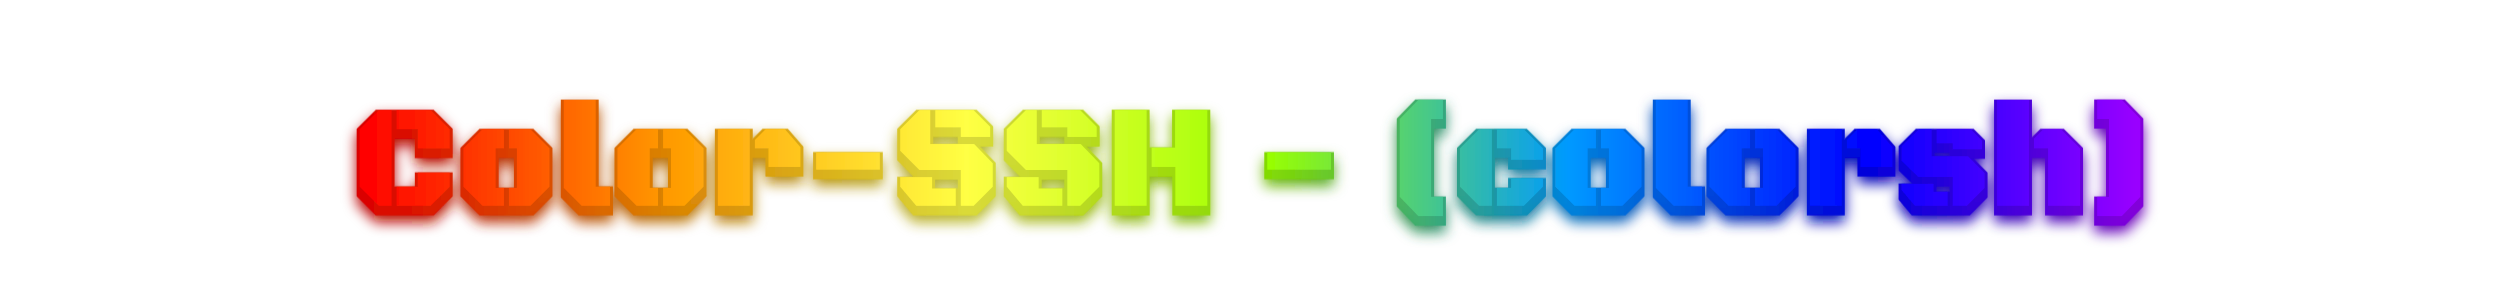
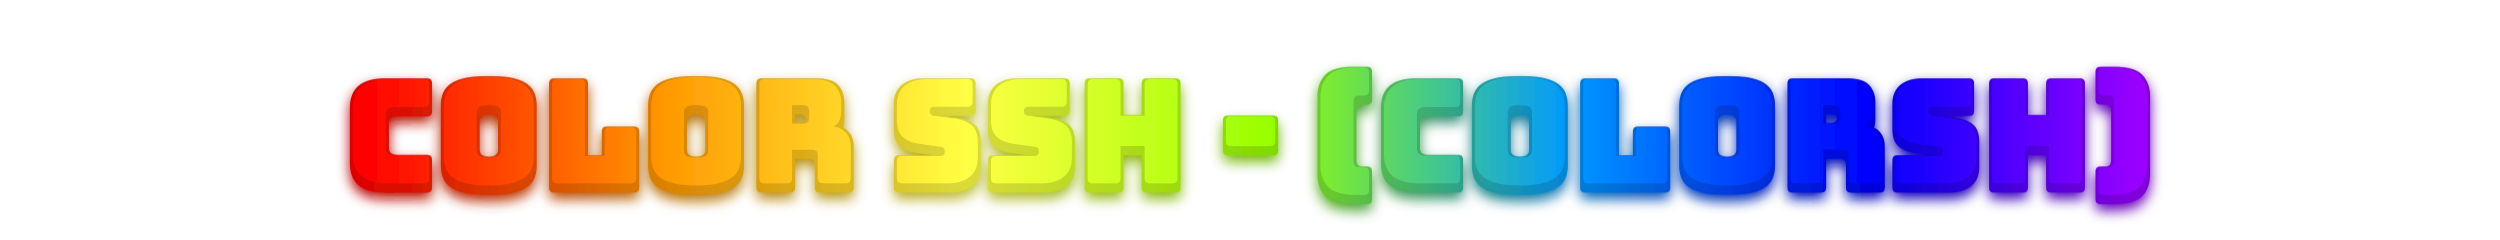
- <svg xmlns="http://www.w3.org/2000/svg" width="1083.144px" height="128px" viewBox="-291.572 11 1083.144 128" style="background: rgba(0, 0, 0, 0);" preserveAspectRatio="xMidYMid">
+ <svg xmlns="http://www.w3.org/2000/svg" width="1174.419px" height="112.4px" viewBox="-337.209 18.8 1174.419 112.4" style="background: none;" preserveAspectRatio="xMidYMid">
  <defs>
    <linearGradient id="editing-rainbow-gradient" x1="0" x2="1" y1="0.5" y2="0.5" gradientUnits="objectBoundingBox">
      <stop offset="0.00" stop-color="#f00" />
      <stop offset="0.17" stop-color="#f90" />
      <stop offset="0.34" stop-color="#ff4" />
      <stop offset="0.51" stop-color="#9f0" />
      <stop offset="0.68" stop-color="#09f" />
      <stop offset="0.85" stop-color="#00f" />
-       <stop offset="1.00" stop-color="#90f" />
+       <stop offset="1.00" stop-color="#9900ff" />
    </linearGradient>
    <filter id="editing-rainbow" x="-100%" y="-100%" width="300%" height="300%">
      <feMorphology operator="dilate" radius="1,2" in="SourceGraphic" result="dilate" />
      <feColorMatrix in="dilate" result="color" type="matrix" values="0.7 0 0 0 0  0 0.7 0 0 0  0 0 0.7 0 0  0 0 0 1 0" />
      <feOffset dy="2" result="offset" />
      <feGaussianBlur stdDeviation="3" />
      <feOffset dy="3" />
      <feColorMatrix result="blur" type="matrix" values="0.7 0 0 0 0  0 0.7 0 0 0  0 0 0.7 0 0  0 0 0 1 0" />
      <feMerge>
        <feMergeNode in="blur" />
        <feMergeNode in="offset" />
        <feMergeNode in="SourceGraphic" />
      </feMerge>
    </filter>
  </defs>
  <g filter="url(#editing-rainbow)">
-     <g transform="translate(-138.765, 100.175)">
-       <path d="M16.84-41.47L16.84 0L11.34 0L3.03-8.28L3.03-33.19L11.34-41.47L16.84-41.47ZM28.22-33.19L19.03-33.19L19.03-41.47L33.75-41.47L42.03-33.19L42.03-24.84L28.22-24.84L28.22-33.19ZM33.75 0L19.03 0L19.03-8.28L28.22-8.28L28.22-14.34L42.03-14.34L42.03-8.28L33.75 0ZM85.25-24.91L85.25-8.28L76.97 0L67.72 0L67.72-7.75L71.16-7.75L71.16-24.91L67.72-24.91L67.72-33.19L76.97-33.19L85.25-24.91ZM61.94-24.91L61.94-7.75L65.53-7.75L65.53 0L56.25 0L47.97-8.28L47.97-24.91L56.25-33.19L65.53-33.19L65.53-24.91L61.94-24.91ZM111.47-8.28L111.47 0L99.22 0L91.47-7.75L91.47-45.84L105.28-45.84L105.28-8.28L111.47-8.28ZM152-24.91L152-8.28L143.72 0L134.47 0L134.47-7.75L137.91-7.75L137.91-24.91L134.47-24.91L134.47-33.19L143.72-33.19L152-24.91ZM128.69-24.91L128.69-7.75L132.28-7.75L132.28 0L123 0L114.72-8.28L114.72-24.91L123-33.19L132.28-33.19L132.28-24.91L128.69-24.91ZM180.13-16.84L180.13-24.91L174.25-24.91L174.25-28.53L178.88-33.19L187.25-33.19L193.97-25.44L193.97-16.84L180.13-16.84ZM172.03 0L158.22 0L158.22-33.19L172.03-33.19L172.03 0ZM200.78-15.66L200.78-23.13L228.38-23.13L228.38-15.66L200.78-15.66ZM269.03 0L263.47 0L263.47-15.53L245.53-15.53L237.22-23.84L237.22-33.19L245.53-41.47L250.22-41.47L250.22-26.75L269.28-26.75L277.31-18.44L277.31-8.28L269.03 0ZM263.47-34L252.41-34L252.41-41.47L269-41.47L276.19-34.25L276.19-29.84L263.47-29.84L263.47-34ZM237.22-8.28L237.22-12.44L251.03-12.44L251.03-7.50L261.28-7.50L261.28 0L244.19 0L237.22-8.28ZM315.19 0L309.63 0L309.63-15.53L291.69-15.53L283.38-23.84L283.38-33.19L291.69-41.47L296.38-41.47L296.38-26.75L315.44-26.75L323.47-18.44L323.47-8.28L315.19 0ZM309.63-34L298.56-34L298.56-41.47L315.16-41.47L322.34-34.25L322.34-29.84L309.63-29.84L309.63-34ZM283.38-8.28L283.38-12.44L297.19-12.44L297.19-7.50L307.44-7.50L307.44 0L290.34 0L283.38-8.28ZM356.31-25.16L356.31-41.47L370.25-41.47L370.25 0L356.41 0L356.41-16.84L346.16-16.84L346.16-25.16L356.31-25.16ZM343.97-41.47L343.97 0L330.16 0L330.16-41.47L343.97-41.47ZM396.25-15.66L396.25-23.13L423.84-23.13L423.84-15.66L396.25-15.66ZM467.22-37.63L467.22-3.88L472.34-3.88L472.34 4.44L461.69 4.44L453.66-3.88L453.66-37.63L461.69-45.91L472.34-45.91L472.34-37.63L467.22-37.63ZM493.56-33.19L493.56 0L488.03 0L479.75-8.28L479.75-24.91L488.03-33.19L493.56-33.19ZM501.88-24.91L495.75-24.91L495.75-33.19L507.41-33.19L515.69-24.91L515.69-19.94L501.88-19.94L501.88-24.91ZM507.41 0L495.75 0L495.75-7.75L501.88-7.75L501.88-11.91L515.69-11.91L515.69-8.28L507.41 0ZM558.38-24.91L558.38-8.28L550.09 0L540.84 0L540.84-7.75L544.28-7.75L544.28-24.91L540.84-24.91L540.84-33.19L550.09-33.19L558.38-24.91ZM535.06-24.91L535.06-7.75L538.66-7.75L538.66 0L529.38 0L521.09-8.28L521.09-24.91L529.38-33.19L538.66-33.19L538.66-24.91L535.06-24.91ZM584.59-8.28L584.59 0L572.34 0L564.59-7.75L564.59-45.84L578.41-45.84L578.41-8.28L584.59-8.28ZM625.13-24.91L625.13-8.28L616.84 0L607.59 0L607.59-7.75L611.03-7.75L611.03-24.91L607.59-24.91L607.59-33.19L616.84-33.19L625.13-24.91ZM601.81-24.91L601.81-7.75L605.41-7.75L605.41 0L596.13 0L587.84-8.28L587.84-24.91L596.13-33.19L605.41-33.19L605.41-24.91L601.81-24.91ZM653.25-16.84L653.25-24.91L647.38-24.91L647.38-28.53L652-33.19L660.38-33.19L667.09-25.44L667.09-16.84L653.25-16.84ZM645.16 0L631.34 0L631.34-33.19L645.16-33.19L645.16 0ZM671.09-25.75L678.56-33.19L684.09-33.19L684.09-21.47L699.84-21.47L707.03-14.22L707.03-7.75L699.31 0L693.22 0L693.22-12.53L678.28-12.53L671.09-19.44L671.09-25.75ZM684.91-9.50L684.91-6.09L691.03-6.09L691.03 0L676.81-0.03L671.06-6.84L671.06-9.50L684.91-9.50ZM693.22-24.50L693.22-27.09L686.28-27.09L686.28-33.19L700.97-33.19L705.91-28.25L705.91-24.50L693.22-24.50ZM712.44 0L712.44-45.84L726.25-45.84L726.25 0L712.44 0ZM734.53 0L734.53-24.91L728.44-24.91L728.44-29.09L732.50-33.19L740.06-33.19L748.38-24.91L748.38 0L734.53 0ZM760.94-37.63L760.94-3.88L755.81-3.88L755.81 4.44L766.47 4.44L774.50-3.88L774.50-37.63L766.47-45.91L755.81-45.91L755.81-37.63L760.94-37.63Z" fill="url(#editing-rainbow-gradient)" />
+     <g transform="translate(-175.37, 104.92)">
+       <path d="M37.26 0L37.26 0L20.67 0L20.67 0Q12.17 0 8.06-3.40L8.06-3.40L8.06-3.40Q3.94-6.80 3.94-13.87L3.94-13.87L3.94-35.02L3.94-35.02Q3.94-42.09 8.06-45.53L8.06-45.53L8.06-45.53Q12.17-48.96 20.67-48.96L20.67-48.96L37.26-48.96L37.26-48.96Q38.56-48.96 39.13-48.38L39.13-48.38L39.13-48.38Q39.71-47.80 39.71-46.51L39.71-46.51L39.71-38.28L39.71-38.28Q39.71-36.99 39.13-36.41L39.13-36.41L39.13-36.41Q38.56-35.84 37.26-35.84L37.26-35.84L23.60-35.84L23.60-35.84Q21.49-35.84 20.47-34.99L20.47-34.99L20.47-34.99Q19.45-34.14 19.45-32.44L19.45-32.44L19.45-16.25L19.45-16.25Q19.45-14.55 20.47-13.77L20.47-13.77L20.47-13.77Q21.49-12.99 23.60-12.99L23.60-12.99L37.26-12.99L37.26-12.99Q38.56-12.99 39.13-12.41L39.13-12.41L39.13-12.41Q39.71-11.83 39.71-10.54L39.71-10.54L39.71-2.45L39.71-2.45Q39.71-1.16 39.13-0.58L39.13-0.58L39.13-0.58Q38.56 0 37.26 0ZM88.88-36.04L88.88-12.85L88.88-12.85Q88.88-9.72 87.96-7.17L87.96-7.17L87.96-7.17Q87.04-4.62 84.69-2.82L84.69-2.82L84.69-2.82Q82.35-1.02 78.23 0L78.23 0L78.23 0Q74.12 1.02 67.80 1.02L67.80 1.02L67.80 1.02Q61.47 1.02 57.32 0L57.32 0L57.32 0Q53.18-1.02 50.83-2.82L50.83-2.82L50.83-2.82Q48.48-4.62 47.57-7.17L47.57-7.17L47.57-7.17Q46.65-9.72 46.65-12.85L46.65-12.85L46.65-36.04L46.65-36.04Q46.65-39.17 47.57-41.72L47.57-41.72L47.57-41.72Q48.48-44.27 50.83-46.10L50.83-46.10L50.83-46.10Q53.18-47.94 57.32-48.96L57.32-48.96L57.32-48.96Q61.47-49.98 67.80-49.98L67.80-49.98L67.80-49.98Q74.12-49.98 78.23-48.96L78.23-48.96L78.23-48.96Q82.35-47.94 84.69-46.10L84.69-46.10L84.69-46.10Q87.04-44.27 87.96-41.72L87.96-41.72L87.96-41.72Q88.88-39.17 88.88-36.04L88.88-36.04ZM62.08-33.59L62.08-15.30L62.08-15.30Q62.08-13.94 63.10-13.02L63.10-13.02L63.10-13.02Q64.12-12.10 67.80-12.10L67.80-12.10L67.80-12.10Q71.47-12.10 72.49-13.02L72.49-13.02L72.49-13.02Q73.51-13.94 73.51-15.30L73.51-15.30L73.51-33.59L73.51-33.59Q73.51-34.88 72.49-35.80L72.49-35.80L72.49-35.80Q71.47-36.72 67.80-36.72L67.80-36.72L67.80-36.72Q64.12-36.72 63.10-35.80L63.10-35.80L63.10-35.80Q62.08-34.88 62.08-33.59L62.08-33.59ZM134.57 0L134.57 0L99.96 0L99.96 0Q98.67 0 98.09-0.58L98.09-0.58L98.09-0.58Q97.51-1.16 97.51-2.45L97.51-2.45L97.51-46.51L97.51-46.51Q97.51-47.80 98.09-48.38L98.09-48.38L98.09-48.38Q98.67-48.96 99.96-48.96L99.96-48.96L110.50-48.96L110.50-48.96Q111.79-48.96 112.37-48.38L112.37-48.38L112.37-48.38Q112.95-47.80 112.95-46.51L112.95-46.51L112.95-12.85L122.26-12.85L122.26-23.87L122.26-23.87Q122.26-25.16 122.84-25.74L122.84-25.74L122.84-25.74Q123.42-26.32 124.71-26.32L124.71-26.32L134.57-26.32L134.57-26.32Q135.86-26.32 136.44-25.74L136.44-25.74L136.44-25.74Q137.02-25.16 137.02-23.87L137.02-23.87L137.02-2.45L137.02-2.45Q137.02-1.16 136.44-0.58L136.44-0.58L136.44-0.58Q135.86 0 134.57 0ZM186.25-36.04L186.25-12.85L186.25-12.85Q186.25-9.72 185.33-7.17L185.33-7.17L185.33-7.17Q184.42-4.62 182.07-2.82L182.07-2.82L182.07-2.82Q179.72-1.02 175.61 0L175.61 0L175.61 0Q171.50 1.02 165.17 1.02L165.17 1.02L165.17 1.02Q158.85 1.02 154.70 0L154.70 0L154.70 0Q150.55-1.02 148.21-2.82L148.21-2.82L148.21-2.82Q145.86-4.62 144.94-7.17L144.94-7.17L144.94-7.17Q144.02-9.72 144.02-12.85L144.02-12.85L144.02-36.04L144.02-36.04Q144.02-39.17 144.94-41.72L144.94-41.72L144.94-41.72Q145.86-44.27 148.21-46.10L148.21-46.10L148.21-46.10Q150.55-47.94 154.70-48.96L154.70-48.96L154.70-48.96Q158.85-49.98 165.17-49.98L165.17-49.98L165.17-49.98Q171.50-49.98 175.61-48.96L175.61-48.96L175.61-48.96Q179.72-47.94 182.07-46.10L182.07-46.10L182.07-46.10Q184.42-44.27 185.33-41.72L185.33-41.72L185.33-41.72Q186.25-39.17 186.25-36.04L186.25-36.04ZM159.46-33.59L159.46-15.30L159.46-15.30Q159.46-13.94 160.48-13.02L160.48-13.02L160.48-13.02Q161.50-12.10 165.17-12.10L165.17-12.10L165.17-12.10Q168.84-12.10 169.86-13.02L169.86-13.02L169.86-13.02Q170.88-13.94 170.88-15.30L170.88-15.30L170.88-33.59L170.88-33.59Q170.88-34.88 169.86-35.80L169.86-35.80L169.86-35.80Q168.84-36.72 165.17-36.72L165.17-36.72L165.17-36.72Q161.50-36.72 160.48-35.80L160.48-35.80L160.48-35.80Q159.46-34.88 159.46-33.59L159.46-33.59ZM215.36-36.72L210.26-36.72L210.26-28.02L215.36-28.02L215.36-28.02Q217.12-28.02 217.74-28.93L217.74-28.93L217.74-28.93Q218.35-29.85 218.35-31.21L218.35-31.21L218.35-33.52L218.35-33.52Q218.35-34.88 217.74-35.80L217.74-35.80L217.74-35.80Q217.12-36.72 215.36-36.72L215.36-36.72ZM207.81 0L207.81 0L197.34 0L197.34 0Q196.04 0 195.47-0.58L195.47-0.58L195.47-0.58Q194.89-1.16 194.89-2.45L194.89-2.45L194.89-46.51L194.89-46.51Q194.89-47.80 195.47-48.38L195.47-48.38L195.47-48.38Q196.04-48.96 197.34-48.96L197.34-48.96L219.98-48.96L219.98-48.96Q227.60-48.96 230.49-45.80L230.49-45.80L230.49-45.80Q233.38-42.64 233.38-37.60L233.38-37.60L233.38-34.48L233.38-34.48Q233.38-31.62 232.53-29.61L232.53-29.61L232.53-29.61Q231.68-27.61 229.57-26.72L229.57-26.72L229.57-26.72Q233.24-26.32 235.52-23.73L235.52-23.73L235.52-23.73Q237.80-21.15 237.80-16.86L237.80-16.86L237.80-2.45L237.80-2.45Q237.80-1.16 237.22-0.58L237.22-0.58L237.22-0.58Q236.64 0 235.35 0L235.35 0L224.81 0L224.81 0Q223.52 0 222.94-0.58L222.94-0.58L222.94-0.58Q222.36-1.16 222.36-2.45L222.36-2.45L222.36-12.85L222.36-12.85Q222.36-14.35 221.78-15.06L221.78-15.06L221.78-15.06Q221.20-15.78 219.78-15.78L219.78-15.78L210.26-15.78L210.26-2.45L210.26-2.45Q210.26-1.16 209.68-0.58L209.68-0.58L209.68-0.58Q209.10 0 207.81 0ZM283.42 0L283.42 0L261.94 0L261.94 0Q260.64 0 260.07-0.58L260.07-0.58L260.07-0.58Q259.49-1.16 259.49-2.45L259.49-2.45L259.49-10.40L259.49-10.40Q259.49-11.70 260.07-12.27L260.07-12.27L260.07-12.27Q260.64-12.85 261.94-12.85L261.94-12.85L280.23-12.85L280.23-12.85Q281.11-12.85 281.55-13.43L281.55-13.43L281.55-13.43Q282.00-14.01 282.00-14.82L282.00-14.82L282.00-14.82Q282.00-15.98 281.55-16.52L281.55-16.52L281.55-16.52Q281.11-17.07 280.23-17.14L280.23-17.14L270.03-18.56L270.03-18.56Q265.27-19.24 262.38-21.69L262.38-21.69L262.38-21.69Q259.49-24.14 259.49-29.85L259.49-29.85L259.49-36.99L259.49-36.99Q259.49-42.77 263.23-45.87L263.23-45.87L263.23-45.87Q266.97-48.96 273.56-48.96L273.56-48.96L292.60-48.96L292.60-48.96Q293.90-48.96 294.47-48.38L294.47-48.38L294.47-48.38Q295.05-47.80 295.05-46.51L295.05-46.51L295.05-38.42L295.05-38.42Q295.05-37.13 294.47-36.55L294.47-36.55L294.47-36.55Q293.90-35.97 292.60-35.97L292.60-35.97L276.76-35.97L276.76-35.97Q275.88-35.97 275.40-35.39L275.40-35.39L275.40-35.39Q274.92-34.82 274.92-33.93L274.92-33.93L274.92-33.93Q274.92-33.05 275.40-32.44L275.40-32.44L275.40-32.44Q275.88-31.82 276.76-31.76L276.76-31.76L286.89-30.40L286.89-30.40Q291.65-29.72 294.58-27.27L294.58-27.27L294.58-27.27Q297.50-24.82 297.50-19.11L297.50-19.11L297.50-11.97L297.50-11.97Q297.50-6.19 293.73-3.09L293.73-3.09L293.73-3.09Q289.95 0 283.42 0ZM327.62 0L327.62 0L306.14 0L306.14 0Q304.84 0 304.27-0.58L304.27-0.58L304.27-0.58Q303.69-1.16 303.69-2.45L303.69-2.45L303.69-10.40L303.69-10.40Q303.69-11.70 304.27-12.27L304.27-12.27L304.27-12.27Q304.84-12.85 306.14-12.85L306.14-12.85L324.43-12.85L324.43-12.85Q325.31-12.85 325.75-13.43L325.75-13.43L325.75-13.43Q326.20-14.01 326.20-14.82L326.20-14.82L326.20-14.82Q326.20-15.98 325.75-16.52L325.75-16.52L325.75-16.52Q325.31-17.07 324.43-17.14L324.43-17.14L314.23-18.56L314.23-18.56Q309.47-19.24 306.58-21.69L306.58-21.69L306.58-21.69Q303.69-24.14 303.69-29.85L303.69-29.85L303.69-36.99L303.69-36.99Q303.69-42.77 307.43-45.87L307.43-45.87L307.43-45.87Q311.17-48.96 317.76-48.96L317.76-48.96L336.80-48.96L336.80-48.96Q338.10-48.96 338.67-48.38L338.67-48.38L338.67-48.38Q339.25-47.80 339.25-46.51L339.25-46.51L339.25-38.42L339.25-38.42Q339.25-37.13 338.67-36.55L338.67-36.55L338.67-36.55Q338.10-35.97 336.80-35.97L336.80-35.97L320.96-35.97L320.96-35.97Q320.08-35.97 319.60-35.39L319.60-35.39L319.60-35.39Q319.12-34.82 319.12-33.93L319.12-33.93L319.12-33.93Q319.12-33.05 319.60-32.44L319.60-32.44L319.60-32.44Q320.08-31.82 320.96-31.76L320.96-31.76L331.09-30.40L331.09-30.40Q335.85-29.72 338.78-27.27L338.78-27.27L338.78-27.27Q341.70-24.82 341.70-19.11L341.70-19.11L341.70-11.97L341.70-11.97Q341.70-6.19 337.93-3.09L337.93-3.09L337.93-3.09Q334.15 0 327.62 0ZM362.10 0L362.10 0L351.56 0L351.56 0Q350.27 0 349.69-0.58L349.69-0.58L349.69-0.58Q349.11-1.16 349.11-2.45L349.11-2.45L349.11-46.51L349.11-46.51Q349.11-47.80 349.69-48.38L349.69-48.38L349.69-48.38Q350.27-48.96 351.56-48.96L351.56-48.96L362.10-48.96L362.10-48.96Q363.39-48.96 363.97-48.38L363.97-48.38L363.97-48.38Q364.55-47.80 364.55-46.51L364.55-46.51L364.55-31.76L375.90-31.76L375.90-46.51L375.90-46.51Q375.90-47.80 376.48-48.38L376.48-48.38L376.48-48.38Q377.06-48.96 378.35-48.96L378.35-48.96L388.89-48.96L388.89-48.96Q390.18-48.96 390.76-48.38L390.76-48.38L390.76-48.38Q391.34-47.80 391.34-46.51L391.34-46.51L391.34-2.45L391.34-2.45Q391.34-1.16 390.76-0.58L390.76-0.58L390.76-0.58Q390.18 0 388.89 0L388.89 0L378.35 0L378.35 0Q377.06 0 376.48-0.58L376.48-0.58L376.48-0.58Q375.90-1.16 375.90-2.45L375.90-2.45L375.90-17.54L364.55-17.54L364.55-2.45L364.55-2.45Q364.55-1.16 363.97-0.58L363.97-0.58L363.97-0.58Q363.39 0 362.10 0ZM434.72-17.48L416.50-17.48L416.50-17.48Q415.21-17.48 414.63-18.05L414.63-18.05L414.63-18.05Q414.05-18.63 414.05-19.92L414.05-19.92L414.05-29.04L414.05-29.04Q414.05-30.33 414.63-30.91L414.63-30.91L414.63-30.91Q415.21-31.48 416.50-31.48L416.50-31.48L434.72-31.48L434.72-31.48Q436.02-31.48 436.59-30.91L436.59-30.91L436.59-30.91Q437.17-30.33 437.17-29.04L437.17-29.04L437.17-19.92L437.17-19.92Q437.17-18.63 436.59-18.05L436.59-18.05L436.59-18.05Q436.02-17.48 434.72-17.48L434.72-17.48ZM478.86 5.44L478.86 5.44L475.18 5.44L475.18 5.44Q465.60 5.44 462.03 1.56L462.03 1.56L462.03 1.56Q458.46-2.31 458.46-8.43L458.46-8.43L458.46-40.46L458.46-40.46Q458.46-46.65 462.03-50.52L462.03-50.52L462.03-50.52Q465.60-54.40 475.18-54.40L475.18-54.40L478.86-54.40L478.86-54.40Q480.15-54.40 480.73-53.82L480.73-53.82L480.73-53.82Q481.30-53.24 481.30-51.95L481.30-51.95L481.30-43.72L481.30-43.72Q481.30-42.43 480.73-41.85L480.73-41.85L480.73-41.85Q480.15-41.28 478.86-41.28L478.86-41.28L476.75-41.28L476.75-41.28Q475.12-41.28 474.54-40.46L474.54-40.46L474.54-40.46Q473.96-39.64 473.96-37.88L473.96-37.88L473.96-10.95L473.96-10.95Q473.96-9.18 474.54-8.36L474.54-8.36L474.54-8.36Q475.12-7.55 476.75-7.55L476.75-7.55L478.86-7.55L478.86-7.55Q480.15-7.55 480.73-6.97L480.73-6.97L480.73-6.97Q481.30-6.39 481.30-5.10L481.30-5.10L481.30 2.99L481.30 2.99Q481.30 4.28 480.73 4.86L480.73 4.86L480.73 4.86Q480.15 5.44 478.86 5.44ZM521.63 0L521.63 0L505.04 0L505.04 0Q496.54 0 492.42-3.40L492.42-3.40L492.42-3.40Q488.31-6.80 488.31-13.87L488.31-13.87L488.31-35.02L488.31-35.02Q488.31-42.09 492.42-45.53L492.42-45.53L492.42-45.53Q496.54-48.96 505.04-48.96L505.04-48.96L521.63-48.96L521.63-48.96Q522.92-48.96 523.50-48.38L523.50-48.38L523.50-48.38Q524.08-47.80 524.08-46.51L524.08-46.51L524.08-38.28L524.08-38.28Q524.08-36.99 523.50-36.41L523.50-36.41L523.50-36.41Q522.92-35.84 521.63-35.84L521.63-35.84L507.96-35.84L507.96-35.84Q505.85-35.84 504.83-34.99L504.83-34.99L504.83-34.99Q503.81-34.14 503.81-32.44L503.81-32.44L503.81-16.25L503.81-16.25Q503.81-14.55 504.83-13.77L504.83-13.77L504.83-13.77Q505.85-12.99 507.96-12.99L507.96-12.99L521.63-12.99L521.63-12.99Q522.92-12.99 523.50-12.41L523.50-12.41L523.50-12.41Q524.08-11.83 524.08-10.54L524.08-10.54L524.08-2.45L524.08-2.45Q524.08-1.16 523.50-0.58L523.50-0.58L523.50-0.58Q522.92 0 521.63 0ZM573.24-36.04L573.24-12.85L573.24-12.85Q573.24-9.72 572.32-7.17L572.32-7.17L572.32-7.17Q571.40-4.62 569.06-2.82L569.06-2.82L569.06-2.82Q566.71-1.02 562.60 0L562.60 0L562.60 0Q558.48 1.02 552.16 1.02L552.16 1.02L552.16 1.02Q545.84 1.02 541.69 0L541.69 0L541.69 0Q537.54-1.02 535.19-2.82L535.19-2.82L535.19-2.82Q532.85-4.62 531.93-7.17L531.93-7.17L531.93-7.17Q531.01-9.72 531.01-12.85L531.01-12.85L531.01-36.04L531.01-36.04Q531.01-39.17 531.93-41.72L531.93-41.72L531.93-41.72Q532.85-44.27 535.19-46.10L535.19-46.10L535.19-46.10Q537.54-47.94 541.69-48.96L541.69-48.96L541.69-48.96Q545.84-49.98 552.16-49.98L552.16-49.98L552.16-49.98Q558.48-49.98 562.60-48.96L562.60-48.96L562.60-48.96Q566.71-47.94 569.06-46.10L569.06-46.10L569.06-46.10Q571.40-44.27 572.32-41.72L572.32-41.72L572.32-41.72Q573.24-39.17 573.24-36.04L573.24-36.04ZM546.45-33.59L546.45-15.30L546.45-15.30Q546.45-13.94 547.47-13.02L547.47-13.02L547.47-13.02Q548.49-12.10 552.16-12.10L552.16-12.10L552.16-12.10Q555.83-12.10 556.85-13.02L556.85-13.02L556.85-13.02Q557.87-13.94 557.87-15.30L557.87-15.30L557.87-33.59L557.87-33.59Q557.87-34.88 556.85-35.80L556.85-35.80L556.85-35.80Q555.83-36.72 552.16-36.72L552.16-36.72L552.16-36.72Q548.49-36.72 547.47-35.80L547.47-35.80L547.47-35.80Q546.45-34.88 546.45-33.59L546.45-33.59ZM618.94 0L618.94 0L584.32 0L584.32 0Q583.03 0 582.45-0.58L582.45-0.58L582.45-0.58Q581.88-1.16 581.88-2.45L581.88-2.45L581.88-46.51L581.88-46.51Q581.88-47.80 582.45-48.38L582.45-48.38L582.45-48.38Q583.03-48.96 584.32-48.96L584.32-48.96L594.86-48.96L594.86-48.96Q596.16-48.96 596.73-48.38L596.73-48.38L596.73-48.38Q597.31-47.80 597.31-46.51L597.31-46.51L597.31-12.85L606.63-12.85L606.63-23.87L606.63-23.87Q606.63-25.16 607.21-25.74L607.21-25.74L607.21-25.74Q607.78-26.32 609.08-26.32L609.08-26.32L618.94-26.32L618.94-26.32Q620.23-26.32 620.81-25.74L620.81-25.74L620.81-25.74Q621.38-25.16 621.38-23.87L621.38-23.87L621.38-2.45L621.38-2.45Q621.38-1.16 620.81-0.58L620.81-0.58L620.81-0.58Q620.23 0 618.94 0ZM670.62-36.04L670.62-12.85L670.62-12.85Q670.62-9.72 669.70-7.17L669.70-7.17L669.70-7.17Q668.78-4.62 666.43-2.82L666.43-2.82L666.43-2.82Q664.09-1.02 659.97 0L659.97 0L659.97 0Q655.86 1.02 649.54 1.02L649.54 1.02L649.54 1.02Q643.21 1.02 639.06 0L639.06 0L639.06 0Q634.92-1.02 632.57-2.82L632.57-2.82L632.57-2.82Q630.22-4.62 629.31-7.17L629.31-7.17L629.31-7.17Q628.39-9.72 628.39-12.85L628.39-12.85L628.39-36.04L628.39-36.04Q628.39-39.17 629.31-41.72L629.31-41.72L629.31-41.72Q630.22-44.27 632.57-46.10L632.57-46.10L632.57-46.10Q634.92-47.94 639.06-48.96L639.06-48.96L639.06-48.96Q643.21-49.98 649.54-49.98L649.54-49.98L649.54-49.98Q655.86-49.98 659.97-48.96L659.97-48.96L659.97-48.96Q664.09-47.94 666.43-46.10L666.43-46.10L666.43-46.10Q668.78-44.27 669.70-41.72L669.70-41.72L669.70-41.72Q670.62-39.17 670.62-36.04L670.62-36.04ZM643.82-33.59L643.82-15.30L643.82-15.30Q643.82-13.94 644.84-13.02L644.84-13.02L644.84-13.02Q645.86-12.10 649.54-12.10L649.54-12.10L649.54-12.10Q653.21-12.10 654.23-13.02L654.23-13.02L654.23-13.02Q655.25-13.94 655.25-15.30L655.25-15.30L655.25-33.59L655.25-33.59Q655.25-34.88 654.23-35.80L654.23-35.80L654.23-35.80Q653.21-36.72 649.54-36.72L649.54-36.72L649.54-36.72Q645.86-36.72 644.84-35.80L644.84-35.80L644.84-35.80Q643.82-34.88 643.82-33.59L643.82-33.59ZM699.72-36.72L694.62-36.72L694.62-28.02L699.72-28.02L699.72-28.02Q701.49-28.02 702.10-28.93L702.10-28.93L702.10-28.93Q702.71-29.85 702.71-31.21L702.71-31.21L702.71-33.52L702.71-33.52Q702.71-34.88 702.10-35.80L702.10-35.80L702.10-35.80Q701.49-36.72 699.72-36.72L699.72-36.72ZM692.17 0L692.17 0L681.70 0L681.70 0Q680.41 0 679.83-0.58L679.83-0.58L679.83-0.58Q679.25-1.16 679.25-2.45L679.25-2.45L679.25-46.51L679.25-46.51Q679.25-47.80 679.83-48.38L679.83-48.38L679.83-48.38Q680.41-48.96 681.70-48.96L681.70-48.96L704.34-48.96L704.34-48.96Q711.96-48.96 714.85-45.80L714.85-45.80L714.85-45.80Q717.74-42.64 717.74-37.60L717.74-37.60L717.74-34.48L717.74-34.48Q717.74-31.62 716.89-29.61L716.89-29.61L716.89-29.61Q716.04-27.61 713.93-26.72L713.93-26.72L713.93-26.72Q717.60-26.32 719.88-23.73L719.88-23.73L719.88-23.73Q722.16-21.15 722.16-16.86L722.16-16.86L722.16-2.45L722.16-2.45Q722.16-1.16 721.58-0.58L721.58-0.58L721.58-0.58Q721.00 0 719.71 0L719.71 0L709.17 0L709.17 0Q707.88 0 707.30-0.58L707.30-0.58L707.30-0.58Q706.72-1.16 706.72-2.45L706.72-2.45L706.72-12.85L706.72-12.85Q706.72-14.35 706.15-15.06L706.15-15.06L706.15-15.06Q705.57-15.78 704.14-15.78L704.14-15.78L694.62-15.78L694.62-2.45L694.62-2.45Q694.62-1.16 694.04-0.58L694.04-0.58L694.04-0.58Q693.46 0 692.17 0ZM752.49 0L752.49 0L731.00 0L731.00 0Q729.71 0 729.13-0.58L729.13-0.58L729.13-0.58Q728.55-1.16 728.55-2.45L728.55-2.45L728.55-10.40L728.55-10.40Q728.55-11.70 729.13-12.27L729.13-12.27L729.13-12.27Q729.71-12.85 731.00-12.85L731.00-12.85L749.29-12.85L749.29-12.85Q750.18-12.85 750.62-13.43L750.62-13.43L750.62-13.43Q751.06-14.01 751.06-14.82L751.06-14.82L751.06-14.82Q751.06-15.98 750.62-16.52L750.62-16.52L750.62-16.52Q750.18-17.07 749.29-17.14L749.29-17.14L739.09-18.56L739.09-18.56Q734.33-19.24 731.44-21.69L731.44-21.69L731.44-21.69Q728.55-24.14 728.55-29.85L728.55-29.85L728.55-36.99L728.55-36.99Q728.55-42.77 732.29-45.87L732.29-45.87L732.29-45.87Q736.03-48.96 742.63-48.96L742.63-48.96L761.67-48.96L761.67-48.96Q762.96-48.96 763.54-48.38L763.54-48.38L763.54-48.38Q764.12-47.80 764.12-46.51L764.12-46.51L764.12-38.42L764.12-38.42Q764.12-37.13 763.54-36.55L763.54-36.55L763.54-36.55Q762.96-35.97 761.67-35.97L761.67-35.97L745.82-35.97L745.82-35.97Q744.94-35.97 744.46-35.39L744.46-35.39L744.46-35.39Q743.99-34.82 743.99-33.93L743.99-33.93L743.99-33.93Q743.99-33.05 744.46-32.44L744.46-32.44L744.46-32.44Q744.94-31.82 745.82-31.76L745.82-31.76L755.96-30.40L755.96-30.40Q760.72-29.72 763.64-27.27L763.64-27.27L763.64-27.27Q766.56-24.82 766.56-19.11L766.56-19.11L766.56-11.97L766.56-11.97Q766.56-6.19 762.79-3.09L762.79-3.09L762.79-3.09Q759.02 0 752.49 0ZM786.96 0L786.96 0L776.42 0L776.42 0Q775.13 0 774.55-0.58L774.55-0.58L774.55-0.58Q773.98-1.16 773.98-2.45L773.98-2.45L773.98-46.51L773.98-46.51Q773.98-47.80 774.55-48.38L774.55-48.38L774.55-48.38Q775.13-48.96 776.42-48.96L776.42-48.96L786.96-48.96L786.96-48.96Q788.26-48.96 788.83-48.38L788.83-48.38L788.83-48.38Q789.41-47.80 789.41-46.51L789.41-46.51L789.41-31.76L800.77-31.76L800.77-46.51L800.77-46.51Q800.77-47.80 801.35-48.38L801.35-48.38L801.35-48.38Q801.92-48.96 803.22-48.96L803.22-48.96L813.76-48.96L813.76-48.96Q815.05-48.96 815.63-48.38L815.63-48.38L815.63-48.38Q816.20-47.80 816.20-46.51L816.20-46.51L816.20-2.45L816.20-2.45Q816.20-1.16 815.63-0.58L815.63-0.58L815.63-0.58Q815.05 0 813.76 0L813.76 0L803.22 0L803.22 0Q801.92 0 801.35-0.58L801.35-0.58L801.35-0.58Q800.77-1.16 800.77-2.45L800.77-2.45L800.77-17.54L789.41-17.54L789.41-2.45L789.41-2.45Q789.41-1.16 788.83-0.58L788.83-0.58L788.83-0.58Q788.26 0 786.96 0ZM830.08 5.44L830.08 5.44L826.40 5.44L826.40 5.44Q825.11 5.44 824.53 4.86L824.53 4.86L824.53 4.86Q823.96 4.28 823.96 2.99L823.96 2.99L823.96-5.10L823.96-5.10Q823.96-6.39 824.53-6.97L824.53-6.97L824.53-6.97Q825.11-7.55 826.40-7.55L826.40-7.55L828.51-7.55L828.51-7.55Q830.14-7.55 830.72-8.36L830.72-8.36L830.72-8.36Q831.30-9.18 831.30-10.95L831.30-10.95L831.30-37.88L831.30-37.88Q831.30-39.64 830.72-40.46L830.72-40.46L830.72-40.46Q830.14-41.28 828.51-41.28L828.51-41.28L826.40-41.28L826.40-41.28Q825.11-41.28 824.53-41.85L824.53-41.85L824.53-41.85Q823.96-42.43 823.96-43.72L823.96-43.72L823.96-51.95L823.96-51.95Q823.96-53.24 824.53-53.82L824.53-53.82L824.53-53.82Q825.11-54.40 826.40-54.40L826.40-54.40L830.08-54.40L830.08-54.40Q839.66-54.40 843.23-50.52L843.23-50.52L843.23-50.52Q846.80-46.65 846.80-40.46L846.80-40.46L846.80-8.43L846.80-8.43Q846.80-2.31 843.23 1.56L843.23 1.56L843.23 1.56Q839.66 5.44 830.08 5.44Z" fill="url(#editing-rainbow-gradient)" />
    </g>
  </g>
  <style>text {
  font-size: 64px;
  font-family: Arial Black;
  dominant-baseline: central;
  text-anchor: middle;
}</style>
</svg>
